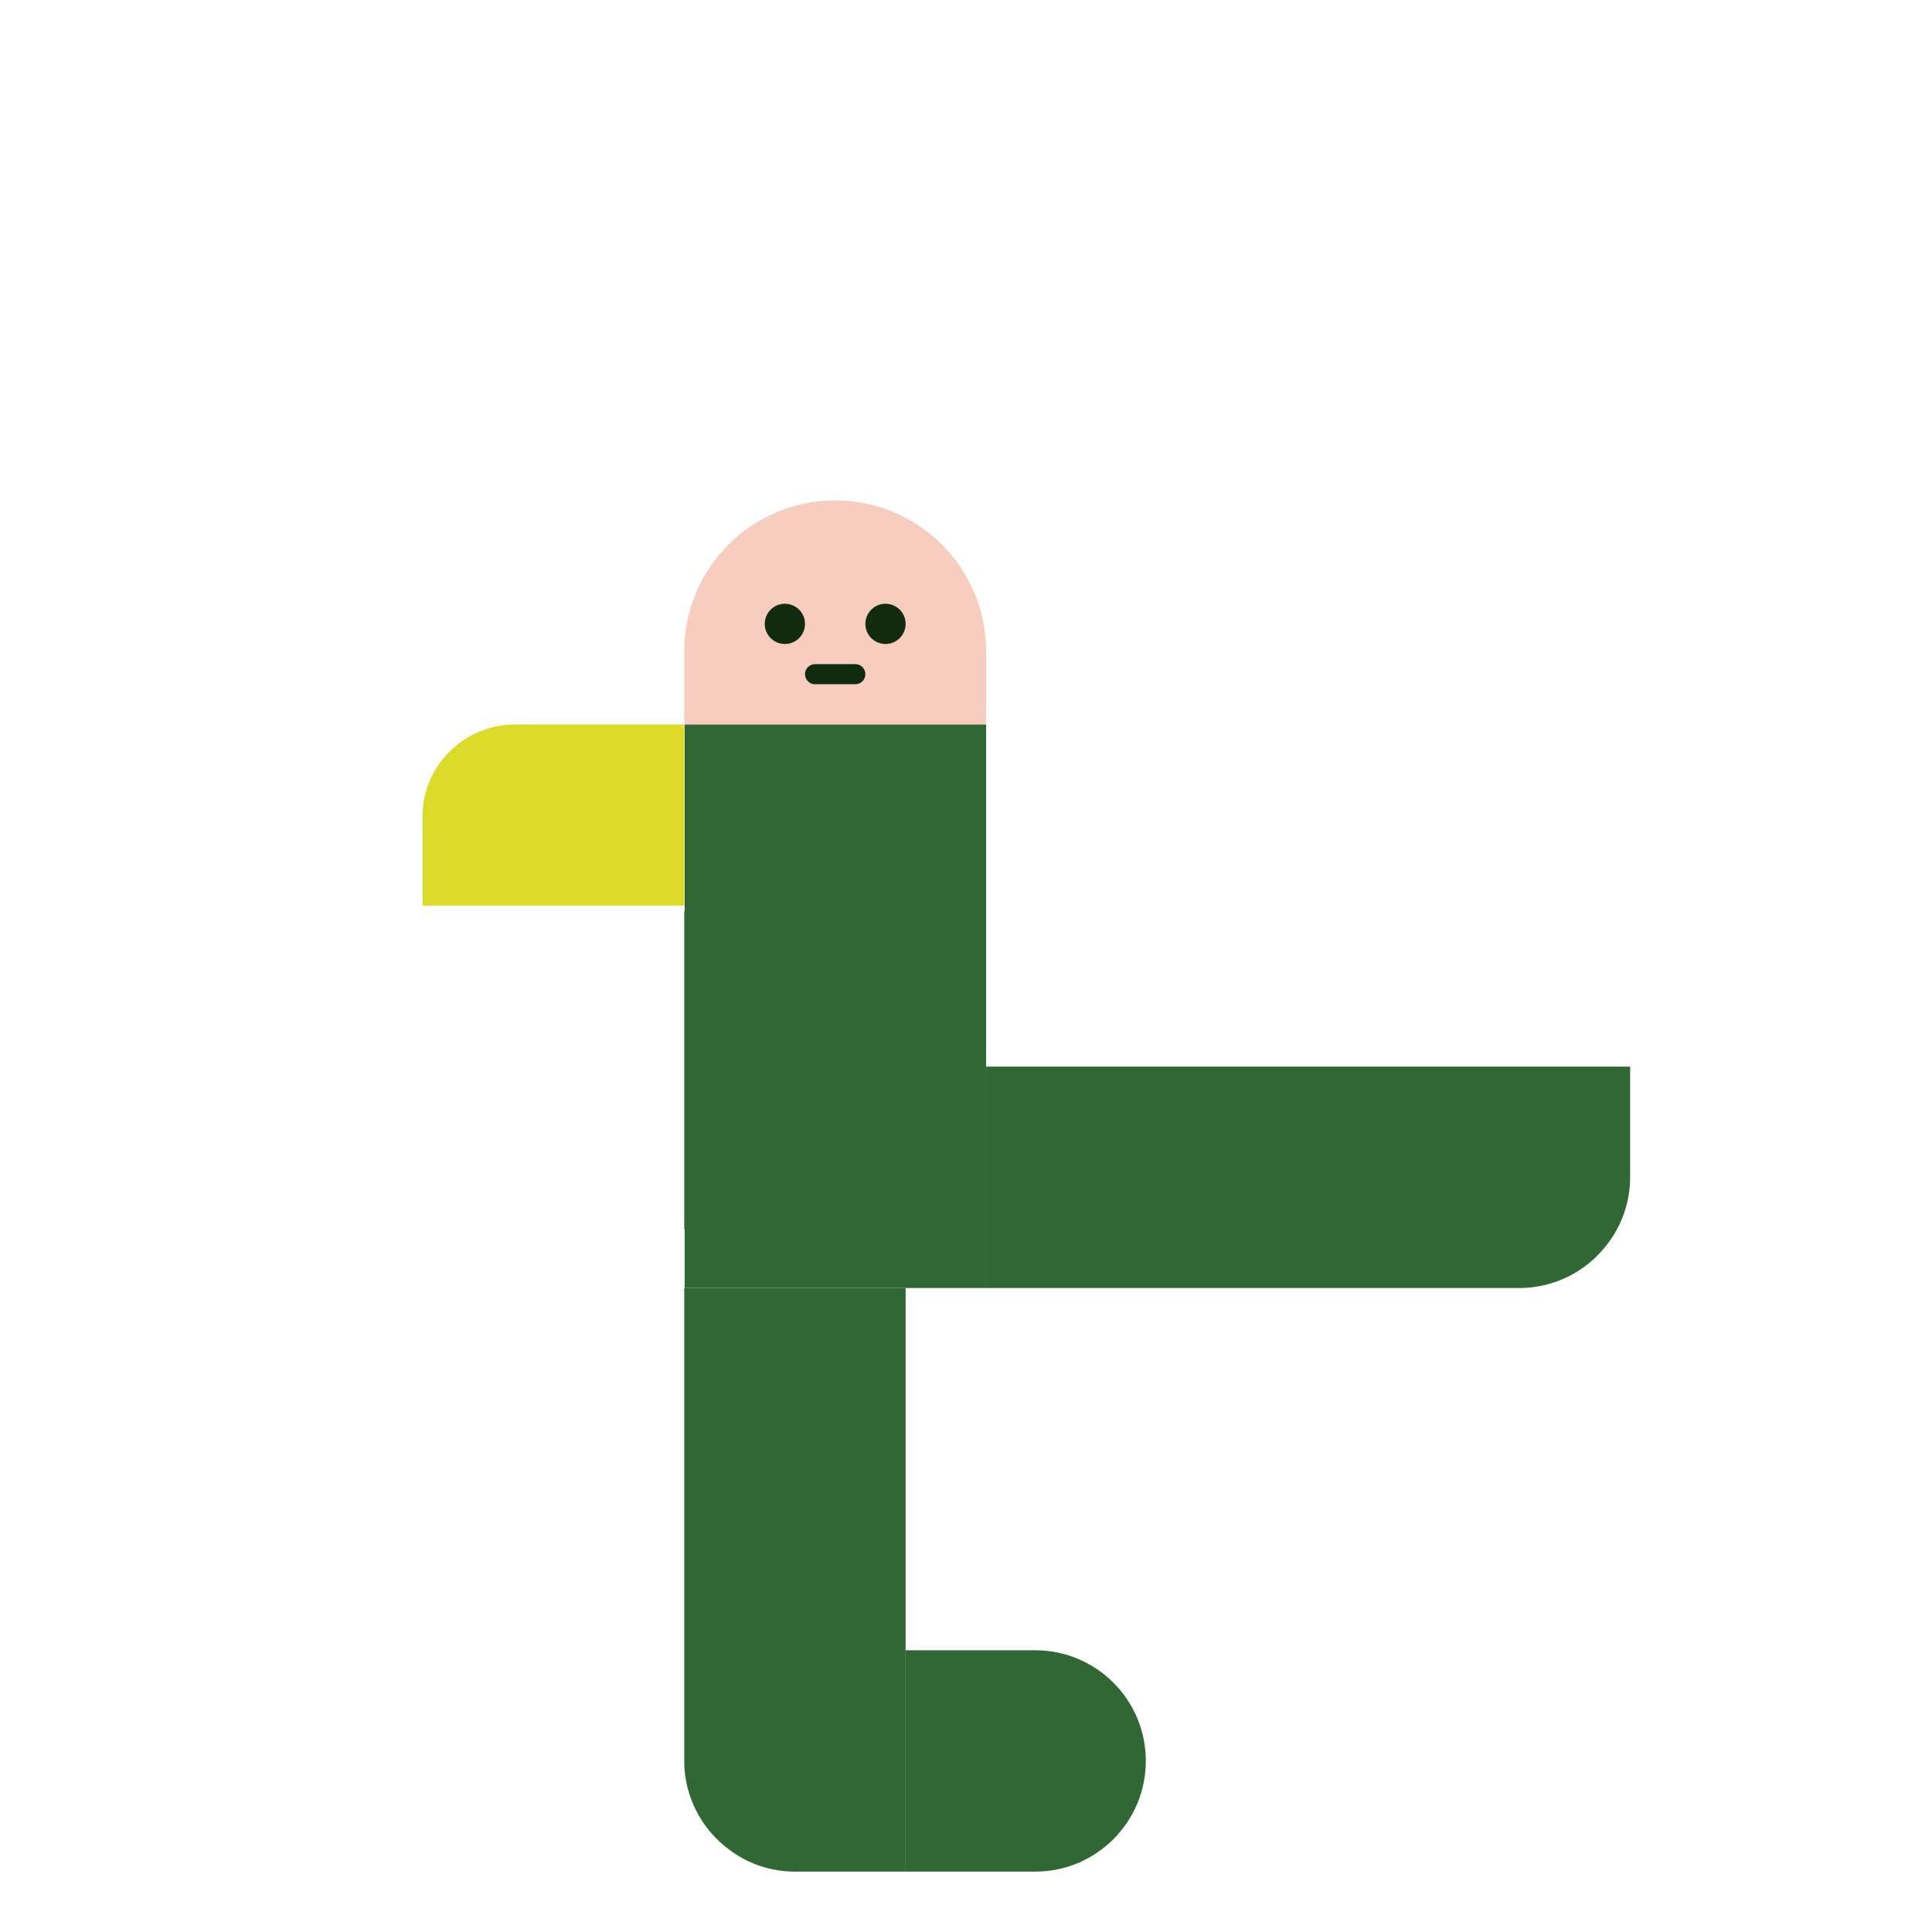
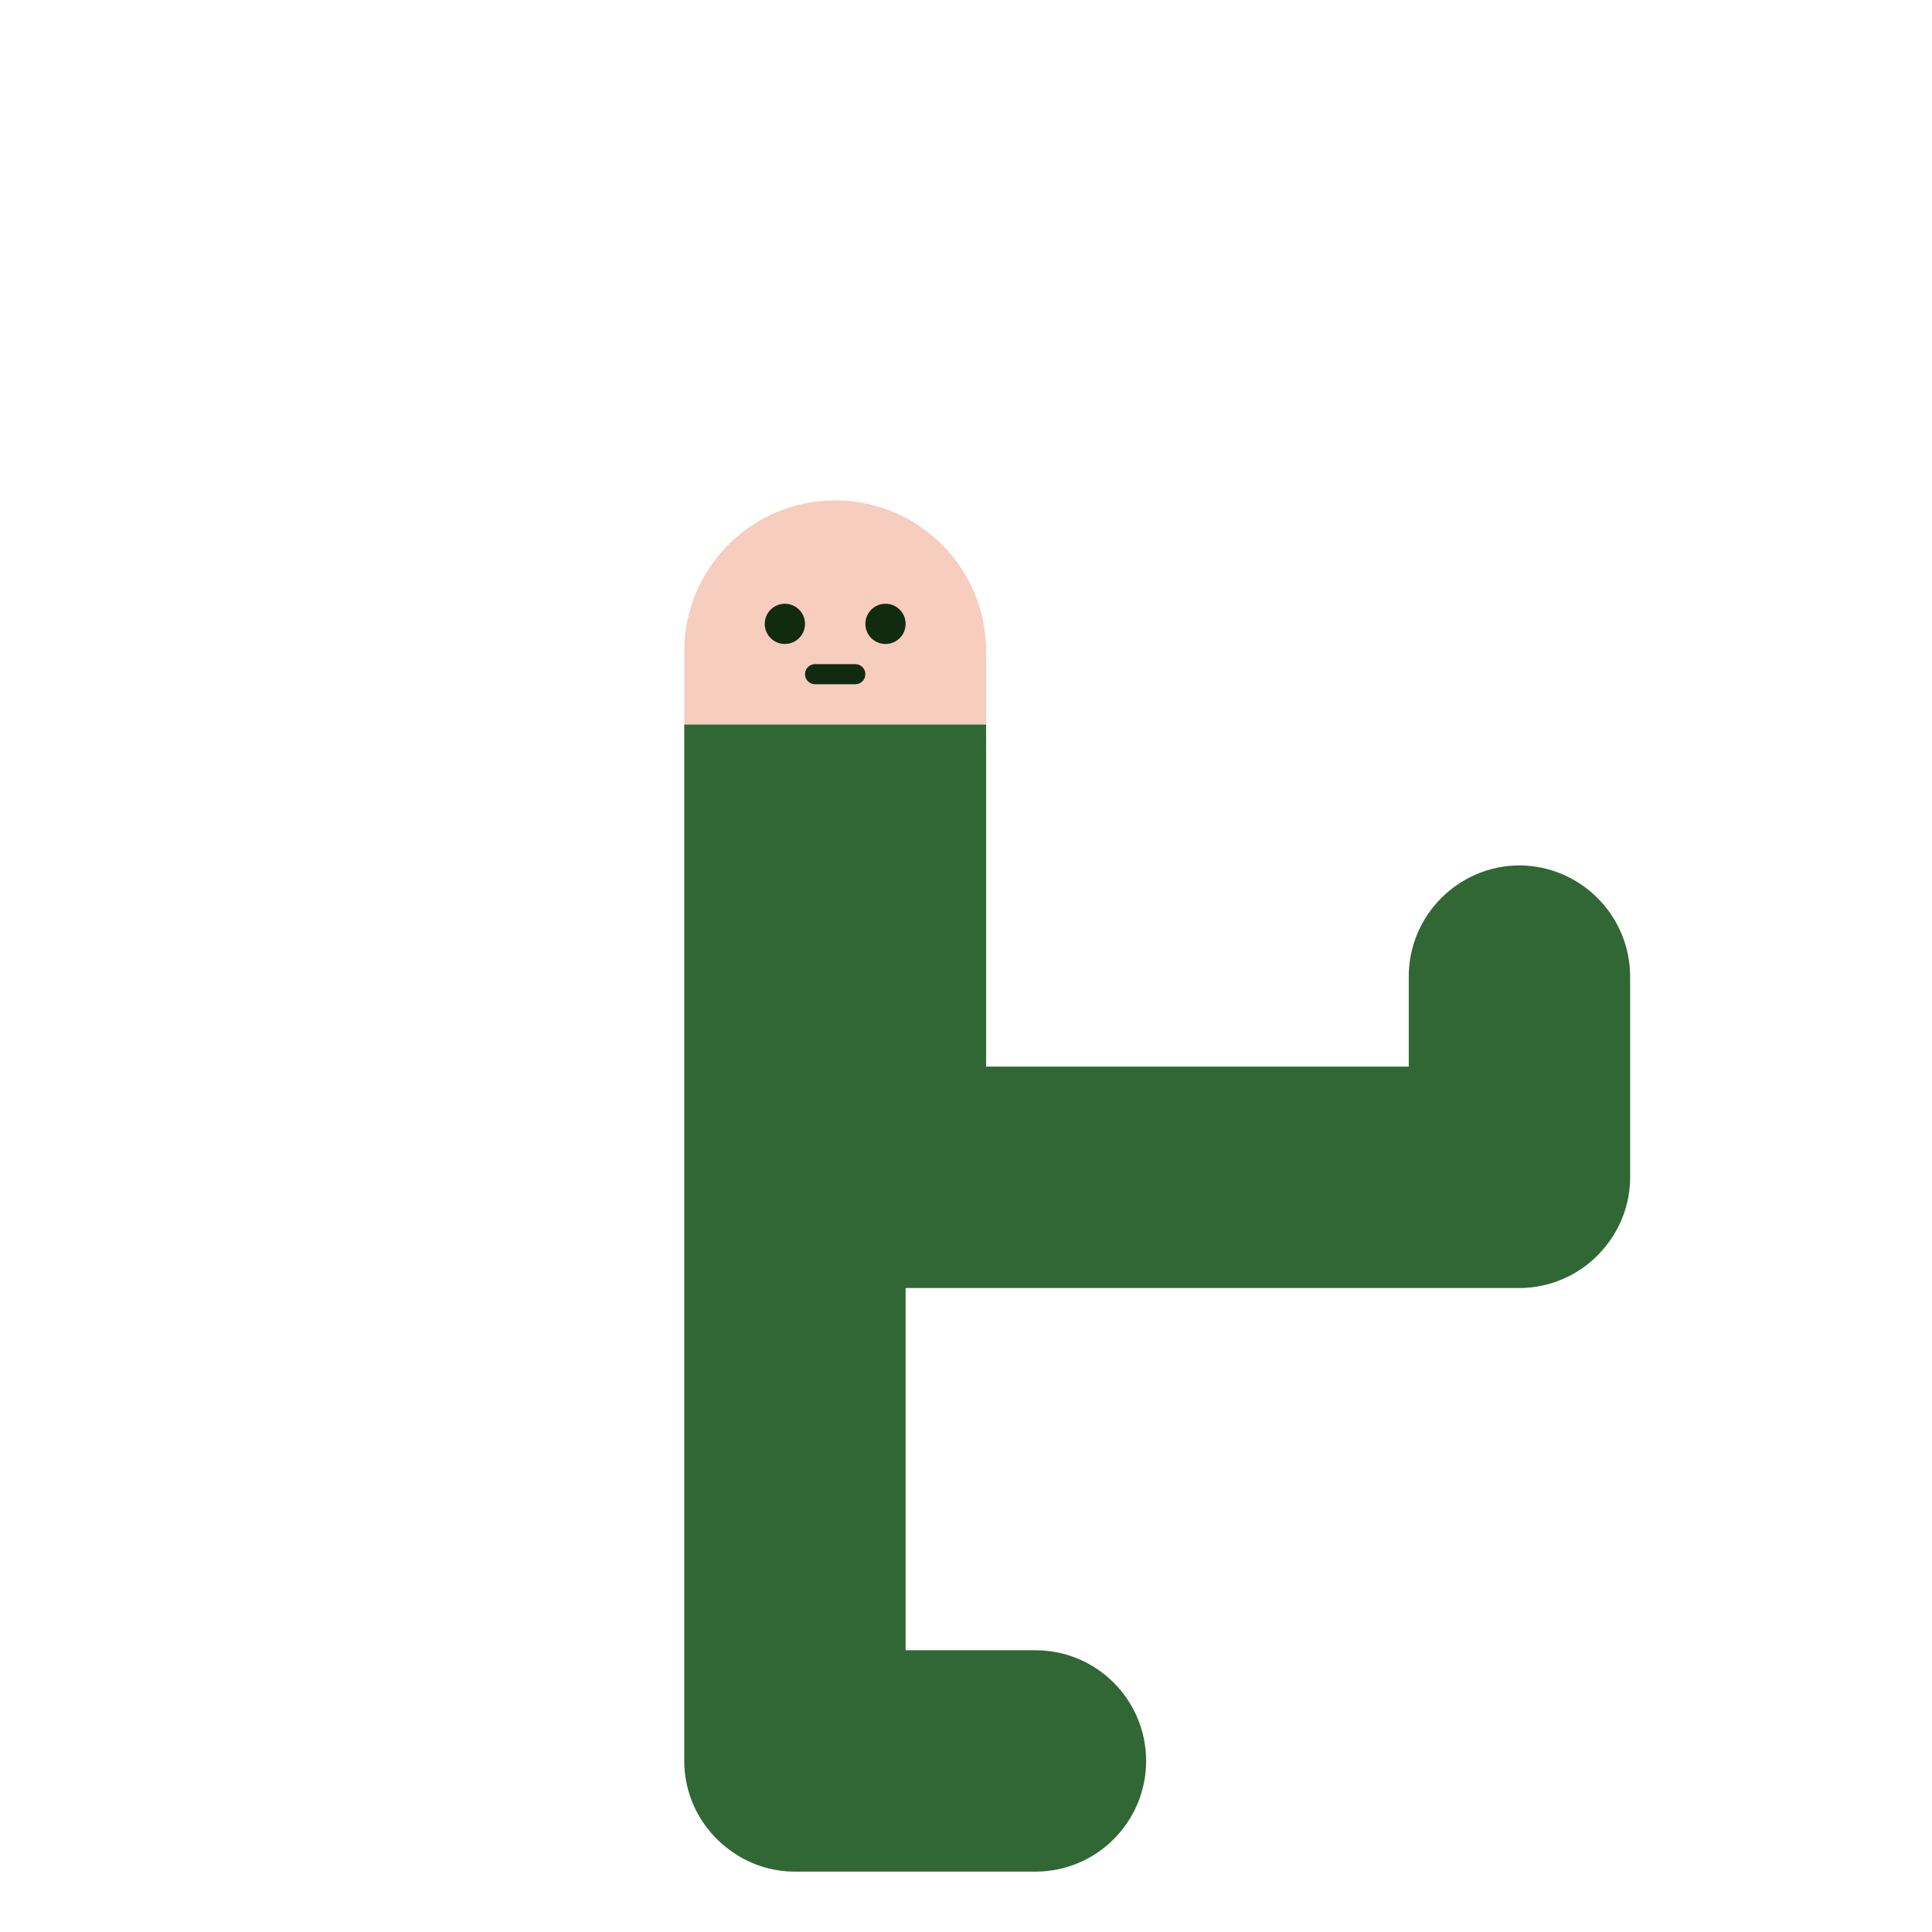
<svg xmlns="http://www.w3.org/2000/svg" id="sportsman-stillparts" viewBox="0 0 192 192">
  <defs>
-     <style>.cls-1{fill:#f6cdbe;}.cls-2{fill:#112b0f;}.cls-3{fill:#dcdb29;}.cls-4{fill:#316734;}</style>
+     <style>.cls-1{fill:#f6cdbe;}.cls-2{fill:#112b0f;}.cls-3{fill:#316734;}</style>
  </defs>
  <path class="cls-1" d="M98,65.37v-.64a15,15,0,0,0-30,0V72H98Z" />
  <path class="cls-2" d="M86,62a2,2,0,1,0,2-2A2,2,0,0,0,86,62Z" />
  <path class="cls-2" d="M76,62a2,2,0,1,0,2-2A2,2,0,0,0,76,62Z" />
  <path class="cls-2" d="M85,68H81a1,1,0,1,1,0-2h4a1,1,0,1,1,0,2Z" />
-   <path class="cls-3" d="M51.27,72a9.22,9.22,0,0,0-9.1,7.29A8.7,8.7,0,0,0,42,81v9H68V72Z" />
-   <path class="cls-4" d="M102.87,164H90v22h12.87a11,11,0,1,0,0-22Z" />
-   <path class="cls-4" d="M90,163.75V128H68v47.29a11,11,0,0,0,2.23,6.32,11.18,11.18,0,0,0,2.15,2.14A10.83,10.83,0,0,0,79,186H90V163.75Z" />
-   <path class="cls-4" d="M162,106H98v22h53.29a11,11,0,0,0,6.32-2.23,11.18,11.18,0,0,0,2.14-2.15A10.86,10.86,0,0,0,162,117V106Z" />
-   <polygon class="cls-4" points="96.69 72 68.04 72 68.04 84.8 68.04 90.55 68 90.55 68 122.14 68.04 122.14 68.04 127.93 68 128 90 128 97.97 128 98 128 98 122.14 98 106 98 90.55 98 90 98 72 96.69 72" />
+   <path class="cls-3" d="M151,86a11.06,11.06,0,0,0-11,11.13V106H98V72H68V90.55h0v31.59h0v5.79l0,.07v47.29a11,11,0,0,0,2.23,6.32,11.18,11.18,0,0,0,2.15,2.14A10.83,10.83,0,0,0,79,186h23.9a11,11,0,1,0,0-22H90V128h61.29a11,11,0,0,0,6.32-2.23,11.18,11.18,0,0,0,2.14-2.15A10.86,10.86,0,0,0,162,117V97.13A11.07,11.07,0,0,0,151,86Z" />
</svg>
